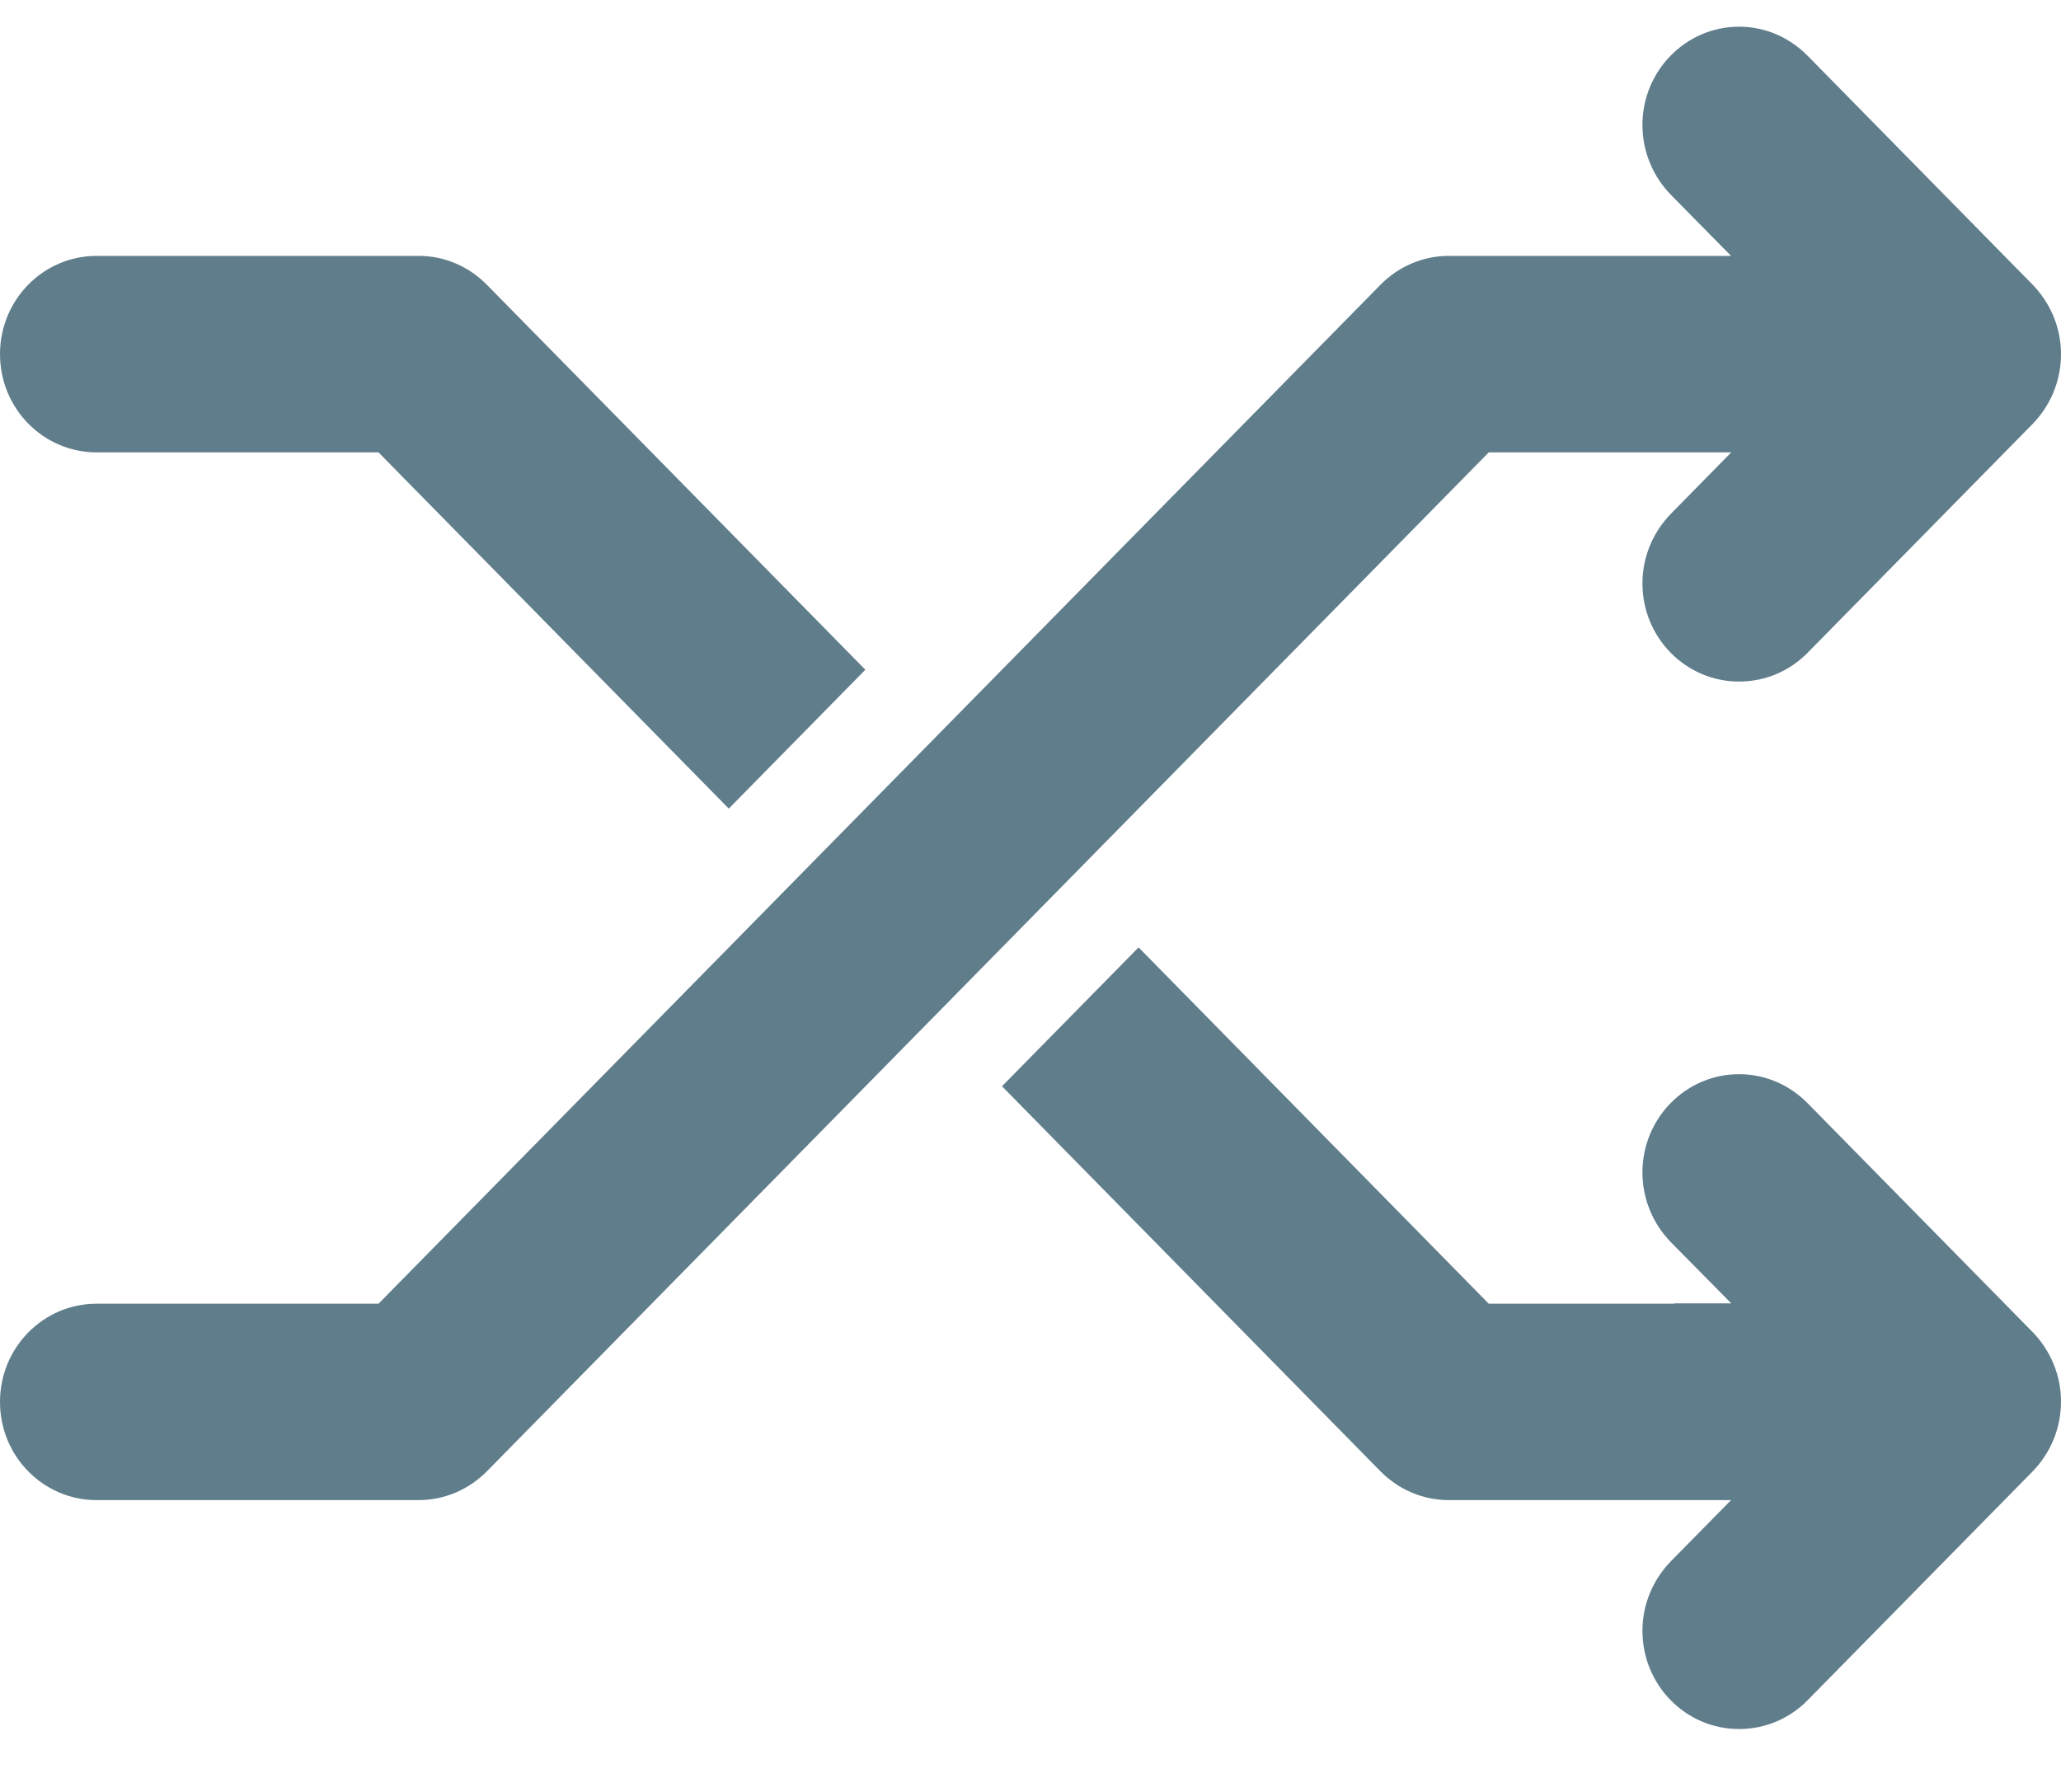
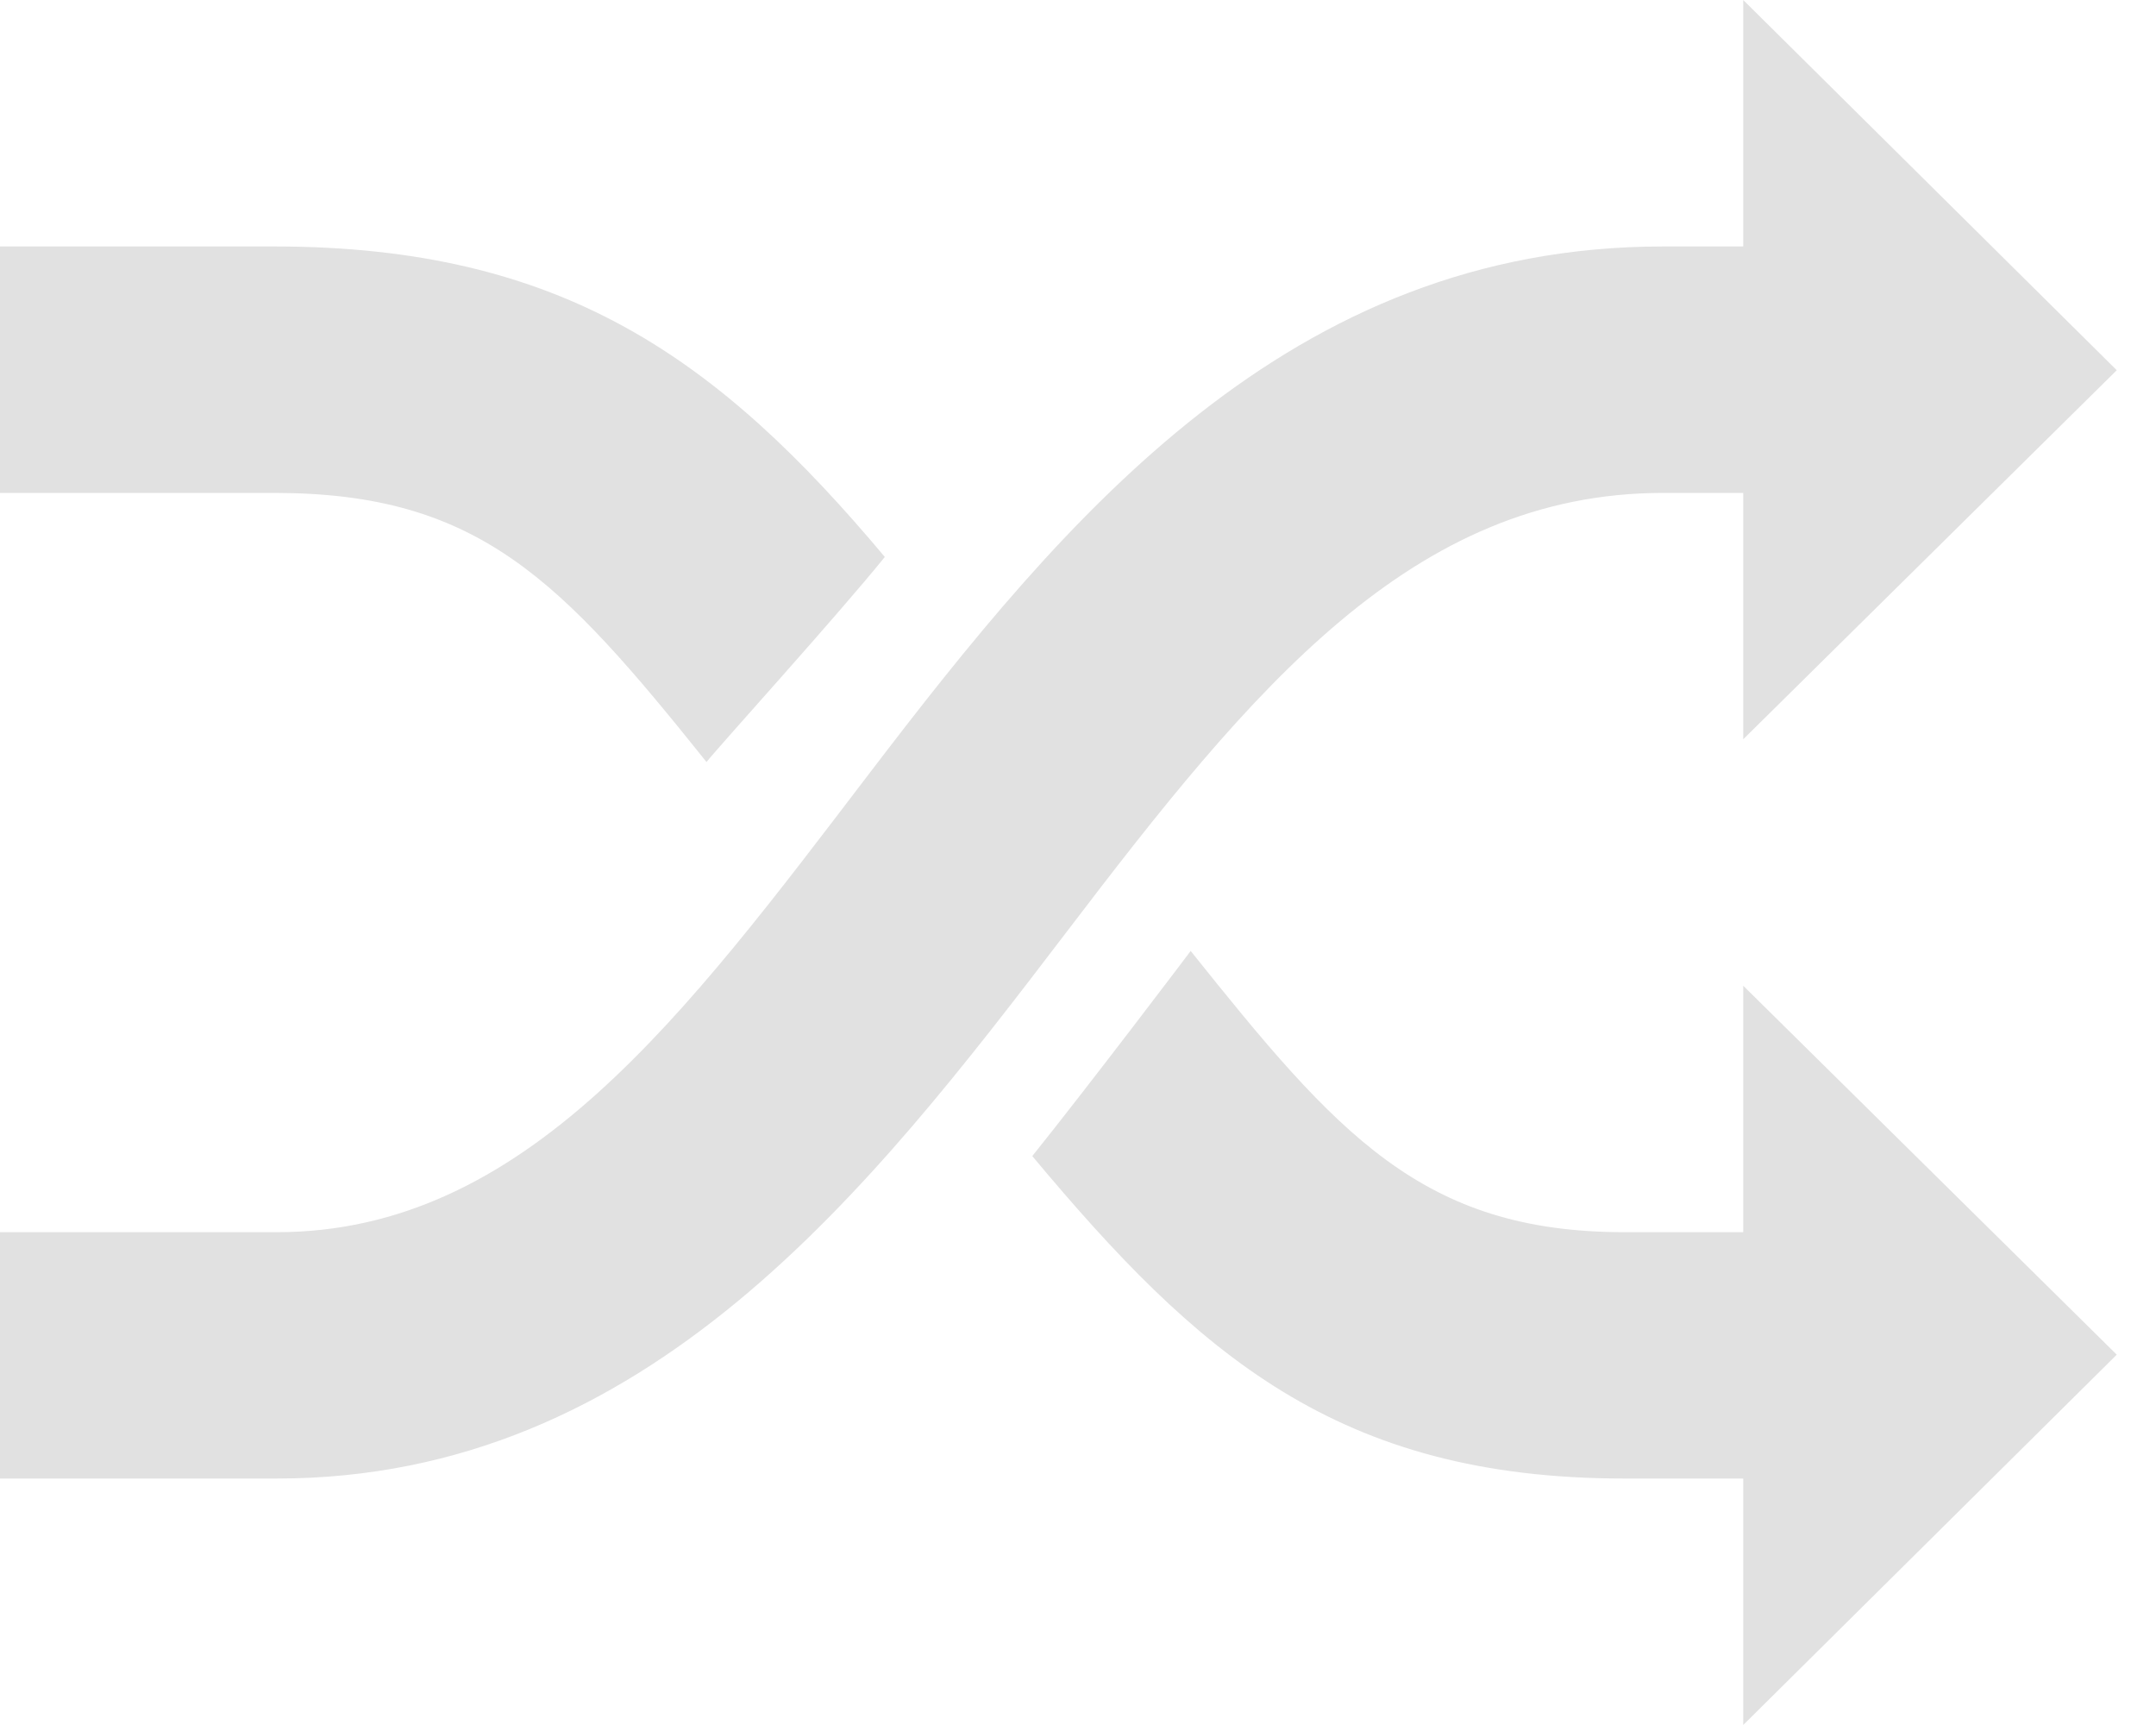
- <svg xmlns="http://www.w3.org/2000/svg" width="23px" height="20px" viewBox="0 0 23 20" version="1.1">
+ <svg xmlns="http://www.w3.org/2000/svg" width="20px" height="16px" viewBox="0 0 20 16" version="1.1">
  <defs />
-   <g id="05.100.00-OpenSource-Amplitude" stroke="none" stroke-width="1" fill="none" fill-rule="evenodd">
-     <g id="HD_05.100.00-521Website_OpenSource-Amplitude" transform="translate(-637, -792)" fill="#607D8B">
-       <g id="Lead-in">
-         <g id="Player" transform="translate(368, 359)">
-           <g id="Controllers/Status/Info" transform="translate(0, 357)">
-             <path d="M285.614,90.551 L287.683,90.551 L287.683,90.547 L288.32,90.547 L287.645,89.863 C287.45,89.662 287.329,89.388 287.329,89.085 C287.329,88.482 287.812,87.989 288.407,87.989 C288.705,87.989 288.974,88.113 289.169,88.31 L291.684,90.868 C291.879,91.069 292,91.344 292,91.643 C292,91.947 291.879,92.221 291.684,92.422 L289.169,94.98 C288.974,95.177 288.705,95.298 288.407,95.298 C287.812,95.298 287.329,94.808 287.329,94.201 C287.329,93.902 287.45,93.628 287.645,93.427 L288.318,92.743 L285.168,92.743 C284.87,92.743 284.601,92.619 284.406,92.422 L280.182,88.124 L281.706,86.574 L285.614,90.551 L285.614,90.551 Z M277.133,85.025 L273.224,81.049 L270.078,81.049 C269.483,81.049 269,80.559 269,79.952 C269,79.346 269.483,78.856 270.078,78.856 L273.671,78.856 C273.969,78.856 274.238,78.98 274.433,79.178 L278.657,83.475 L277.133,85.025 L277.133,85.025 Z M289.169,83.289 C288.974,83.486 288.705,83.607 288.407,83.607 C287.812,83.607 287.329,83.117 287.329,82.511 C287.329,82.211 287.45,81.937 287.645,81.736 L288.32,81.049 L285.614,81.049 L274.433,92.422 C274.238,92.619 273.969,92.743 273.671,92.743 L270.078,92.743 C269.483,92.743 269,92.254 269,91.647 C269,91.04 269.483,90.551 270.078,90.551 L273.224,90.551 L284.406,79.178 C284.601,78.98 284.87,78.856 285.168,78.856 L288.318,78.856 L287.645,78.173 C287.45,77.972 287.329,77.697 287.329,77.394 C287.329,76.791 287.812,76.298 288.407,76.298 C288.705,76.298 288.974,76.422 289.169,76.619 L291.684,79.178 C291.879,79.379 292,79.653 292,79.952 C292,80.256 291.879,80.53 291.684,80.731 L289.169,83.289 L289.169,83.289 Z" id="Fill-83" />
-           </g>
-         </g>
-       </g>
+   <g id="Page-1" stroke="none" stroke-width="1" fill="none" fill-rule="evenodd">
+     <g id="shuffle-off" fill="#E1E1E1" fill-rule="nonzero">
+       <path d="M6.554,7.068 C6.648,6.946 7.767,5.712 8.208,5.166 C6.665,3.326 5.219,2.286 2.544,2.286 L0,2.286 L0,4.572 L2.544,4.572 C4.44,4.572 5.197,5.374 6.554,7.068 Z M16.171,11.429 L15.07,11.429 C13.189,11.429 12.401,10.516 11.045,8.82 C11.07,8.79 10.101,10.069 9.576,10.723 C11.113,12.563 12.408,13.714 15.07,13.714 L16.171,13.714 L16.171,16 L19.636,12.565 L16.171,9.143 L16.171,11.429 Z M15.427,4.572 L16.171,4.572 L16.171,6.857 L19.636,3.434 L16.171,0 L16.171,2.286 L15.427,2.286 C11.961,2.286 9.888,4.784 8.058,7.182 C6.348,9.423 4.871,11.429 2.567,11.429 L0,11.429 L0,13.714 L2.567,13.714 C6.008,13.714 8.073,11.031 9.895,8.643 C11.612,6.39 13.096,4.572 15.427,4.572 Z" id="shuffle-on" />
    </g>
  </g>
</svg>
